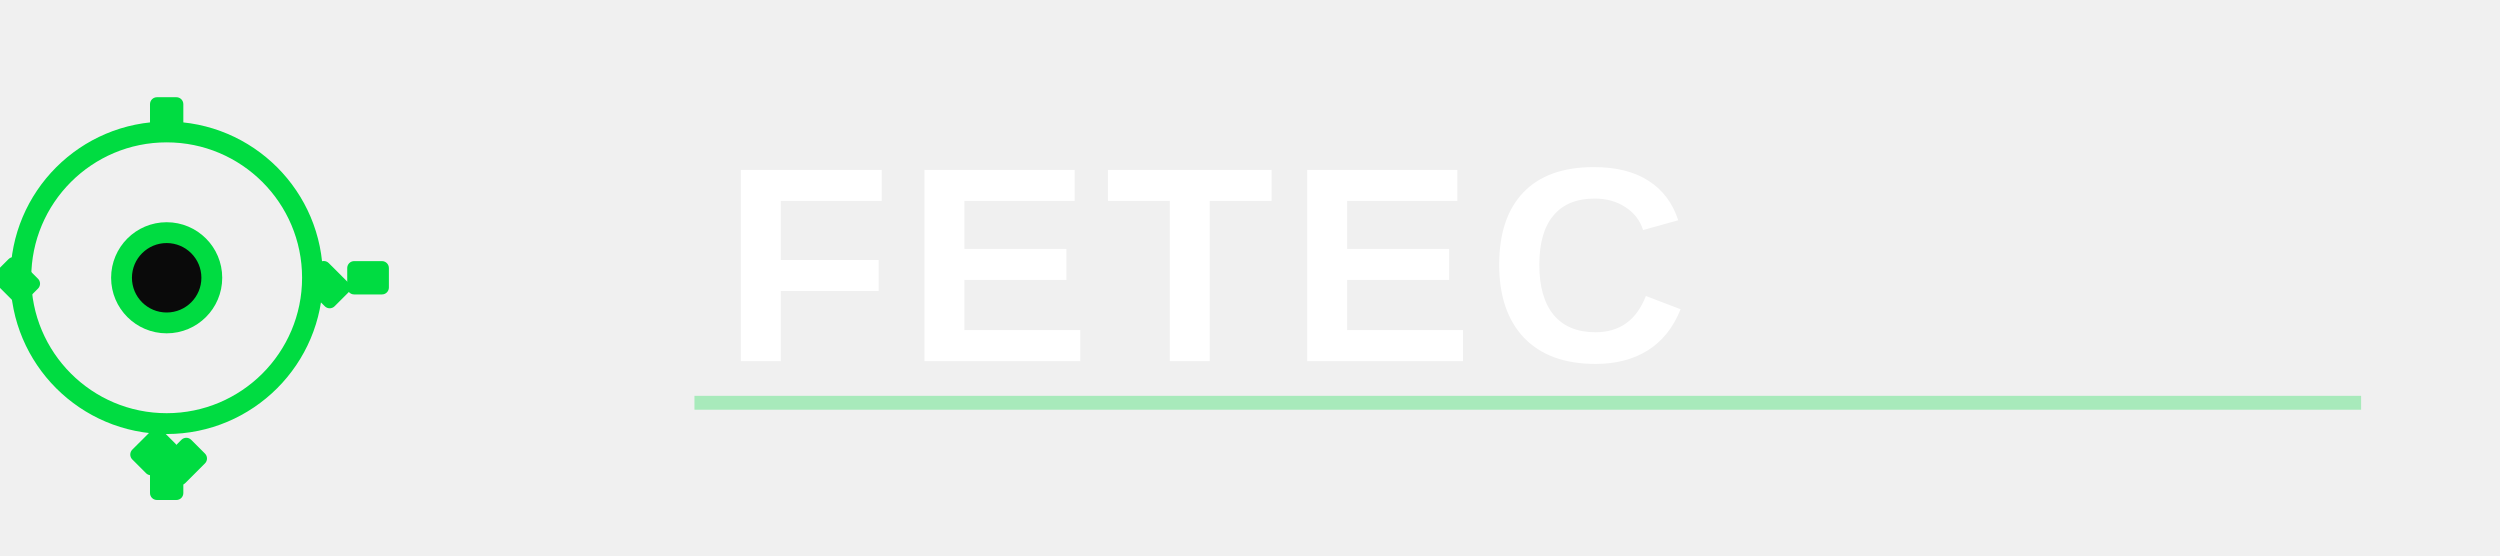
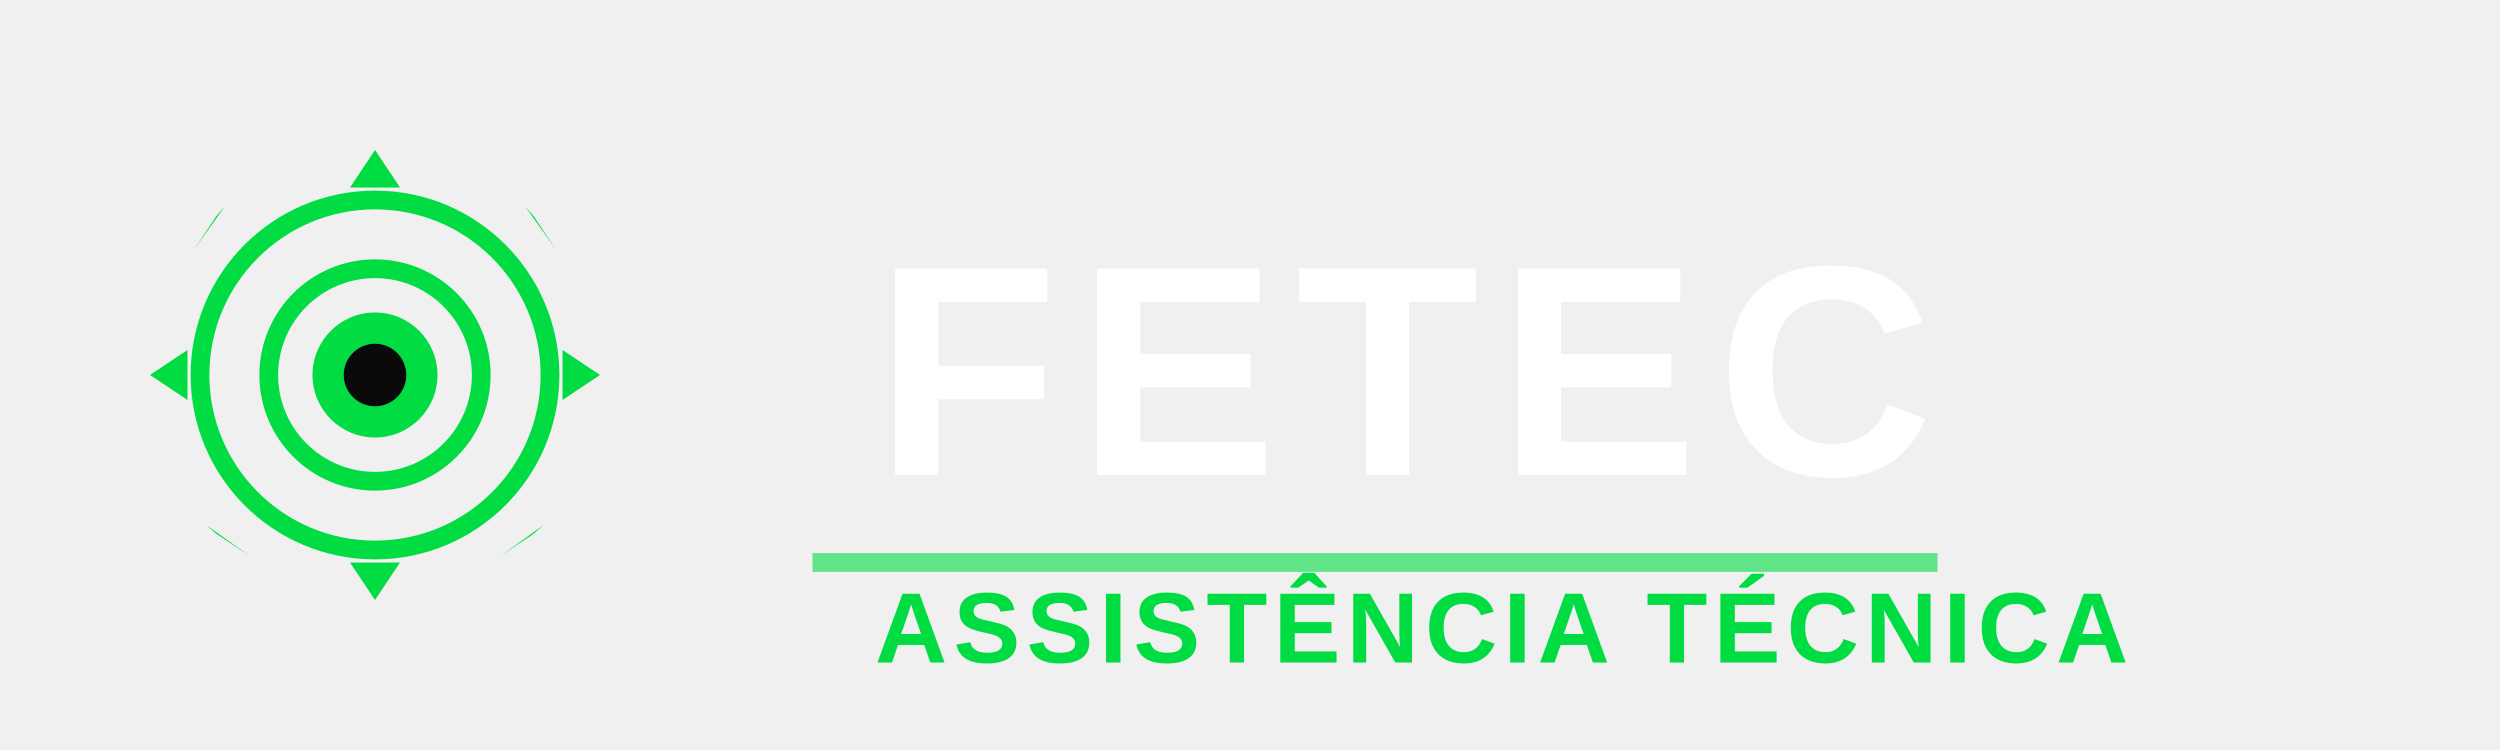
- <svg xmlns="http://www.w3.org/2000/svg" width="180" height="40" viewBox="0 0 180 40" preserveAspectRatio="xMidYMid meet">
+ <svg xmlns="http://www.w3.org/2000/svg" width="200" height="60" viewBox="0 0 200 60" preserveAspectRatio="xMidYMid meet">
  <defs>
    <style>
-       .logo-gear { fill: #00DC41; }
-       .logo-text { fill: #FFFFFF; font-family: 'Segoe UI', Arial, sans-serif; font-size: 20px; font-weight: 700; letter-spacing: 1px; }
-       .logo-circle { fill: none; stroke: #00DC41; stroke-width: 1.5; }
+       .fetec-gear-outer { fill: none; stroke: #00DC41; stroke-width: 1.5; }
+       .fetec-gear-tooth { fill: #00DC41; }
+       .fetec-gear-center { fill: #00DC41; }
+       .fetec-text { fill: #FFFFFF; font-family: 'Segoe UI', Arial, sans-serif; font-size: 24px; font-weight: 700; letter-spacing: 1.5px; }
+       .fetec-subtitle { fill: #00DC41; font-family: 'Segoe UI', Arial, sans-serif; font-size: 8px; font-weight: 600; letter-spacing: 0.5px; }
    </style>
  </defs>
-   <g transform="translate(12, 20)">
-     <circle class="logo-circle" cx="0" cy="0" r="10.5" />
-     <g class="logo-gear">
-       <rect x="-1.2" y="-13" width="2.4" height="3" rx="0.5" />
-       <rect x="7" y="-9" width="3" height="2.4" rx="0.5" transform="rotate(45)" />
-       <rect x="13" y="-1.2" width="3" height="2.4" rx="0.5" />
-       <rect x="9" y="7" width="2.4" height="3" rx="0.5" transform="rotate(45)" />
-       <rect x="-1.2" y="13" width="2.4" height="3" rx="0.5" />
-       <rect x="-11" y="7" width="3" height="2.4" rx="0.5" transform="rotate(-45)" />
-       <rect x="-16" y="-1.2" width="3" height="2.4" rx="0.5" />
-       <rect x="-9" y="-9" width="2.4" height="3" rx="0.5" transform="rotate(-45)" />
+   <g transform="translate(30, 30)">
+     <circle class="fetec-gear-outer" cx="0" cy="0" r="14" />
+     <g class="fetec-gear-tooth">
+       <polygon points="0,-18 2,-15 -2,-15" />
+       <polygon points="12.7,-12.7 14.5,-10 12,-13.5" />
+       <polygon points="18,0 15,2 15,-2" />
+       <polygon points="12.7,12.7 13.5,12 10,14.5" />
+       <polygon points="0,18 2,15 -2,15" />
+       <polygon points="-12.7,12.7 -13.5,12 -10,14.5" />
+       <polygon points="-18,0 -15,2 -15,-2" />
+       <polygon points="-12.7,-12.7 -14.5,-10 -12,-13.5" />
    </g>
-     <circle cx="0" cy="0" r="4" class="logo-gear" />
+     <circle cx="0" cy="0" r="8.5" class="fetec-gear-outer" stroke-width="1" />
+     <circle cx="0" cy="0" r="5" class="fetec-gear-center" />
    <circle cx="0" cy="0" r="2.5" fill="#0A0A0A" />
  </g>
-   <text x="52" y="26" class="logo-text">FETEC</text>
-   <line x1="50" y1="29" x2="170" y2="29" stroke="#00DC41" stroke-width="1" opacity="0.3" />
+   <text x="70" y="38" class="fetec-text">FETEC</text>
+   <line x1="65" y1="45" x2="155" y2="45" stroke="#00DC41" stroke-width="1.5" opacity="0.6" />
+   <text x="70" y="53" class="fetec-subtitle">ASSISTÊNCIA TÉCNICA</text>
</svg>
